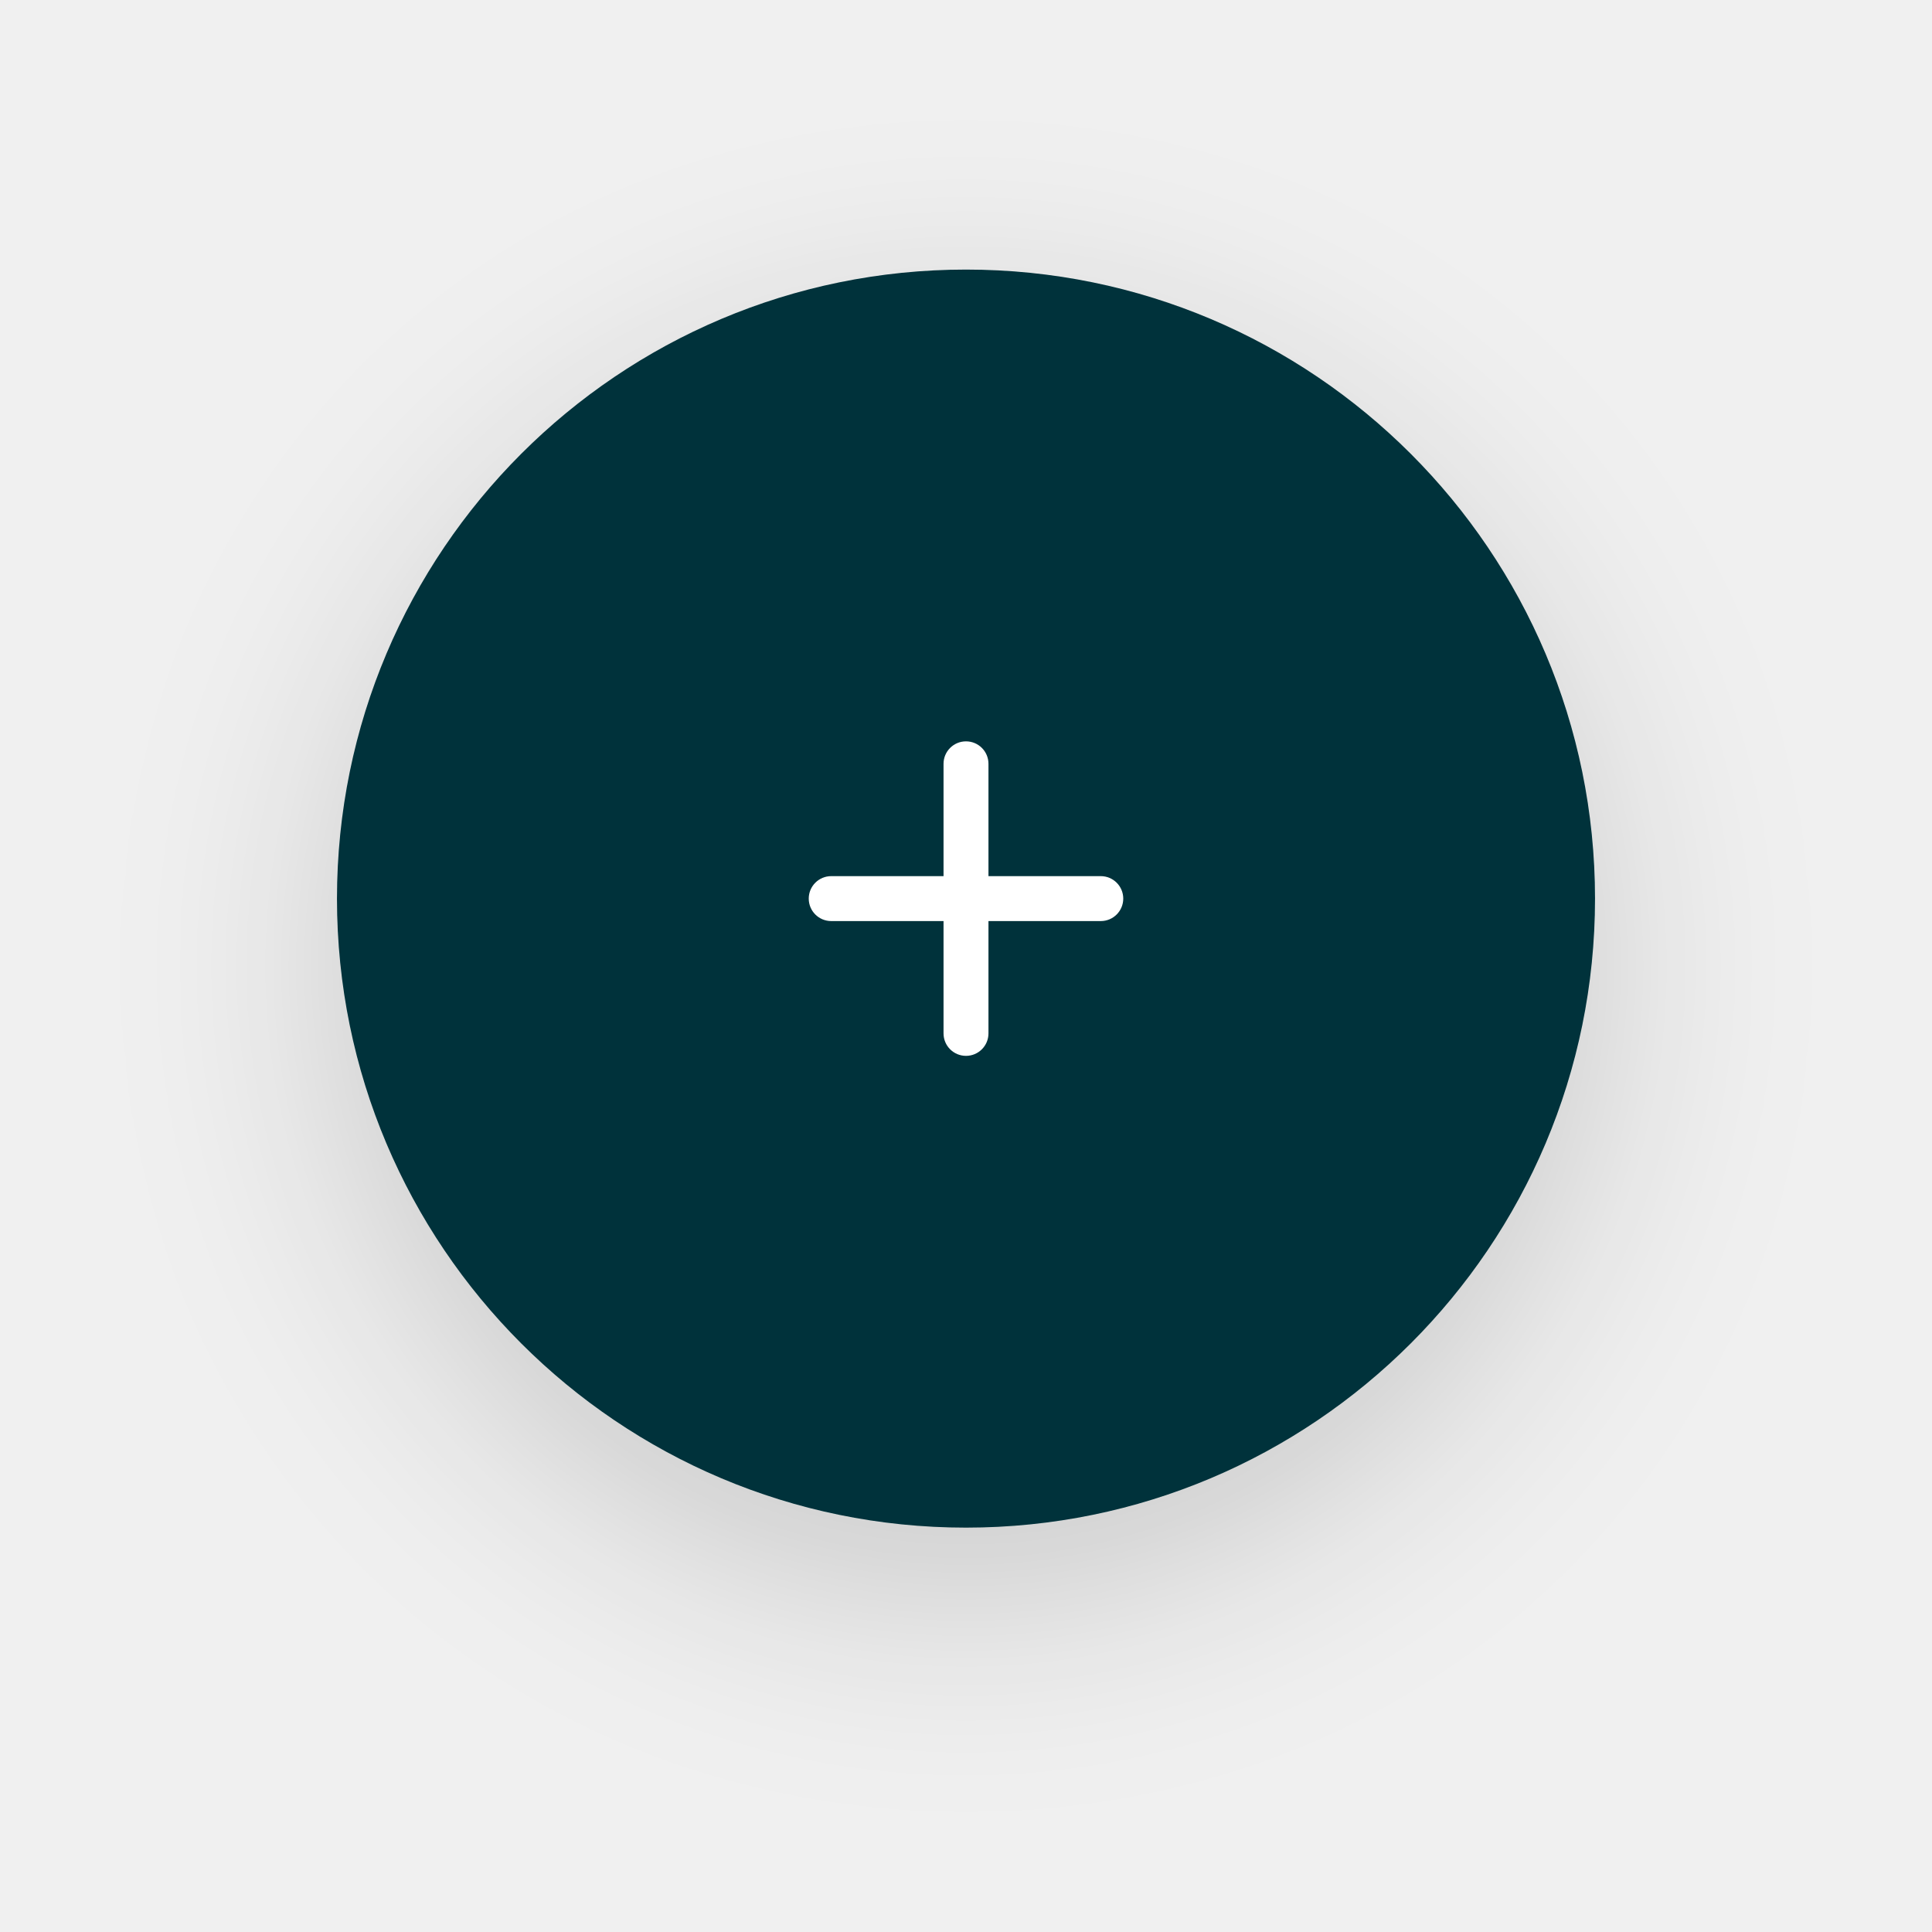
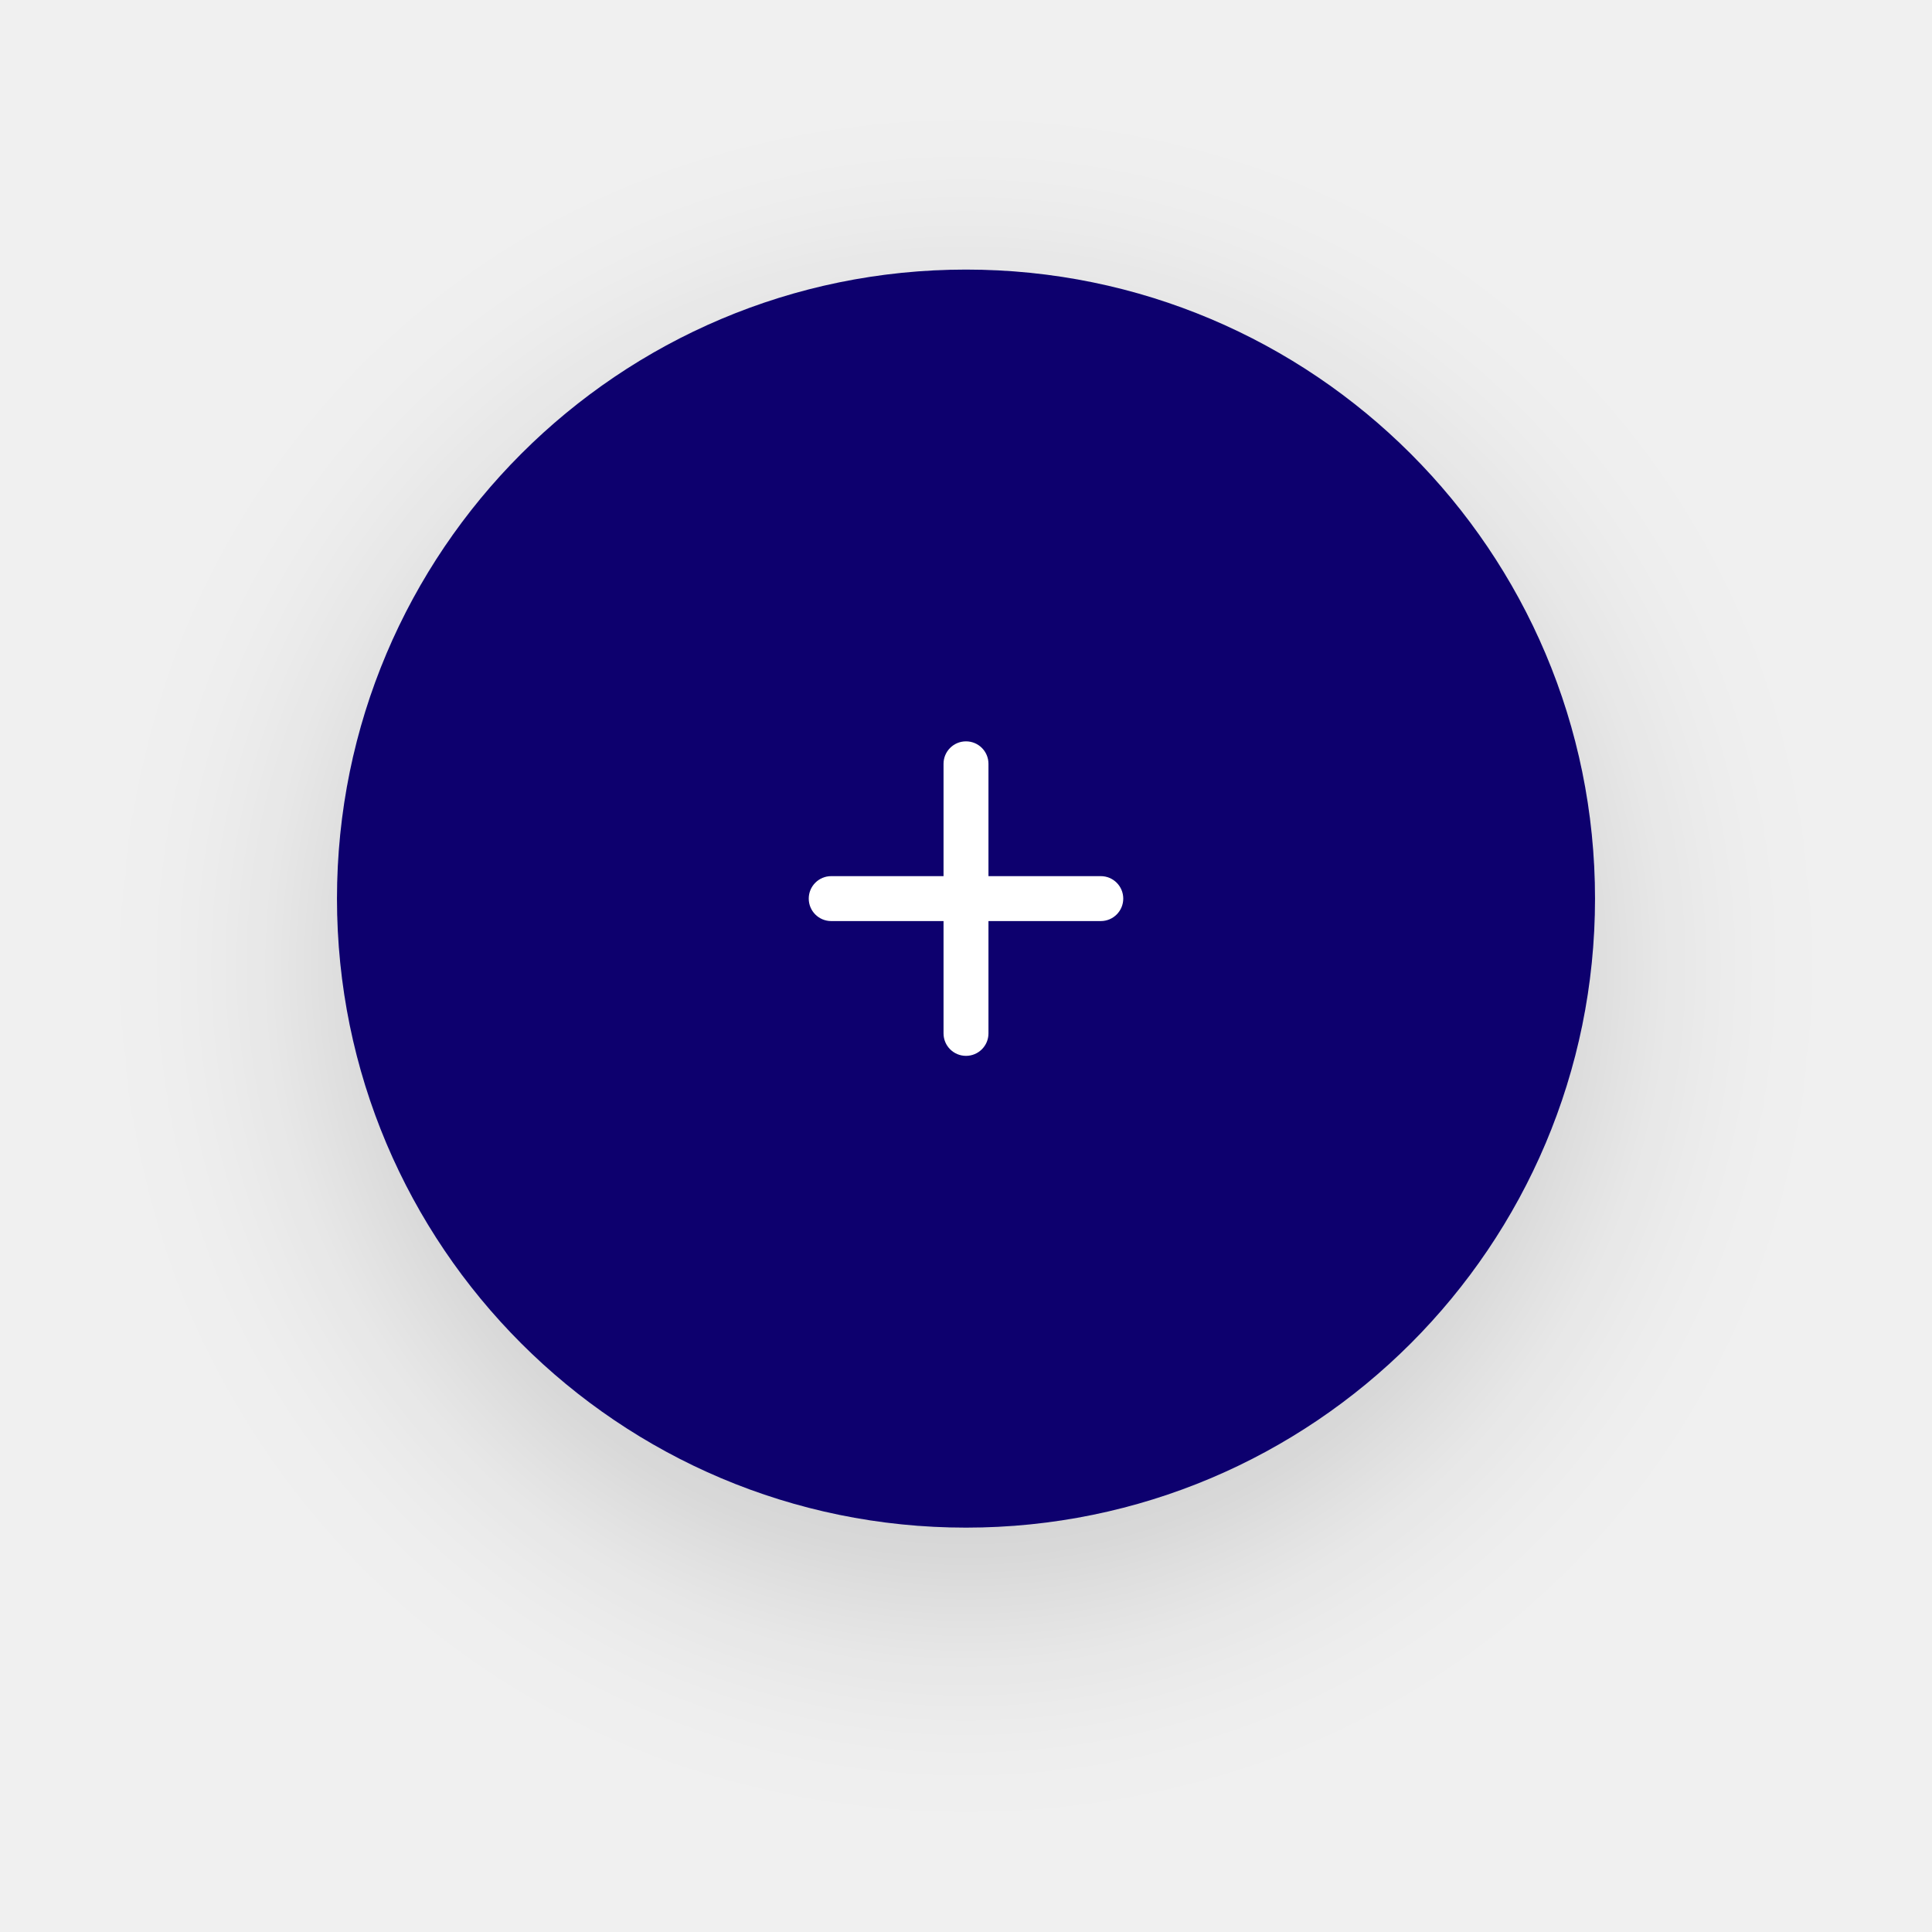
<svg xmlns="http://www.w3.org/2000/svg" width="86" height="86" viewBox="0 0 86 86">
  <defs>
    <filter id="Ellipse_5" x="0" y="0" width="86" height="86" filterUnits="userSpaceOnUse">
      <feOffset dy="3" input="SourceAlpha" />
      <feGaussianBlur stdDeviation="5" result="blur" />
      <feFlood flood-opacity="0.161" />
      <feComposite operator="in" in2="blur" />
      <feComposite in="SourceGraphic" />
    </filter>
  </defs>
  <g id="add-button" transform="translate(-1769 -171)">
    <g transform="matrix(1, 0, 0, 1, 1769, 171)" filter="url(#Ellipse_5)">
-       <circle id="Ellipse_5-2" data-name="Ellipse 5" cx="28" cy="28" r="28" transform="translate(15 12)" fill="#02333A" />
+       <circle id="Ellipse_5-2" data-name="Ellipse 5" cx="28" cy="28" r="28" transform="translate(15 12)" fill="#11006E" />
    </g>
    <g id="add-button-2" data-name="add-button" transform="translate(1800 199)">
      <rect id="Rectangle_50" data-name="Rectangle 50" width="24" height="24" fill="none" />
      <path id="plus" d="M8.9,6.9v-5a1,1,0,1,0-2,0v5h-5a1,1,0,1,0,0,2h5v5a1,1,0,0,0,2,0v-5h5a1,1,0,0,0,0-2h-5Z" transform="translate(4.1 4.1)" fill="#fff" />
    </g>
  </g>
</svg>
